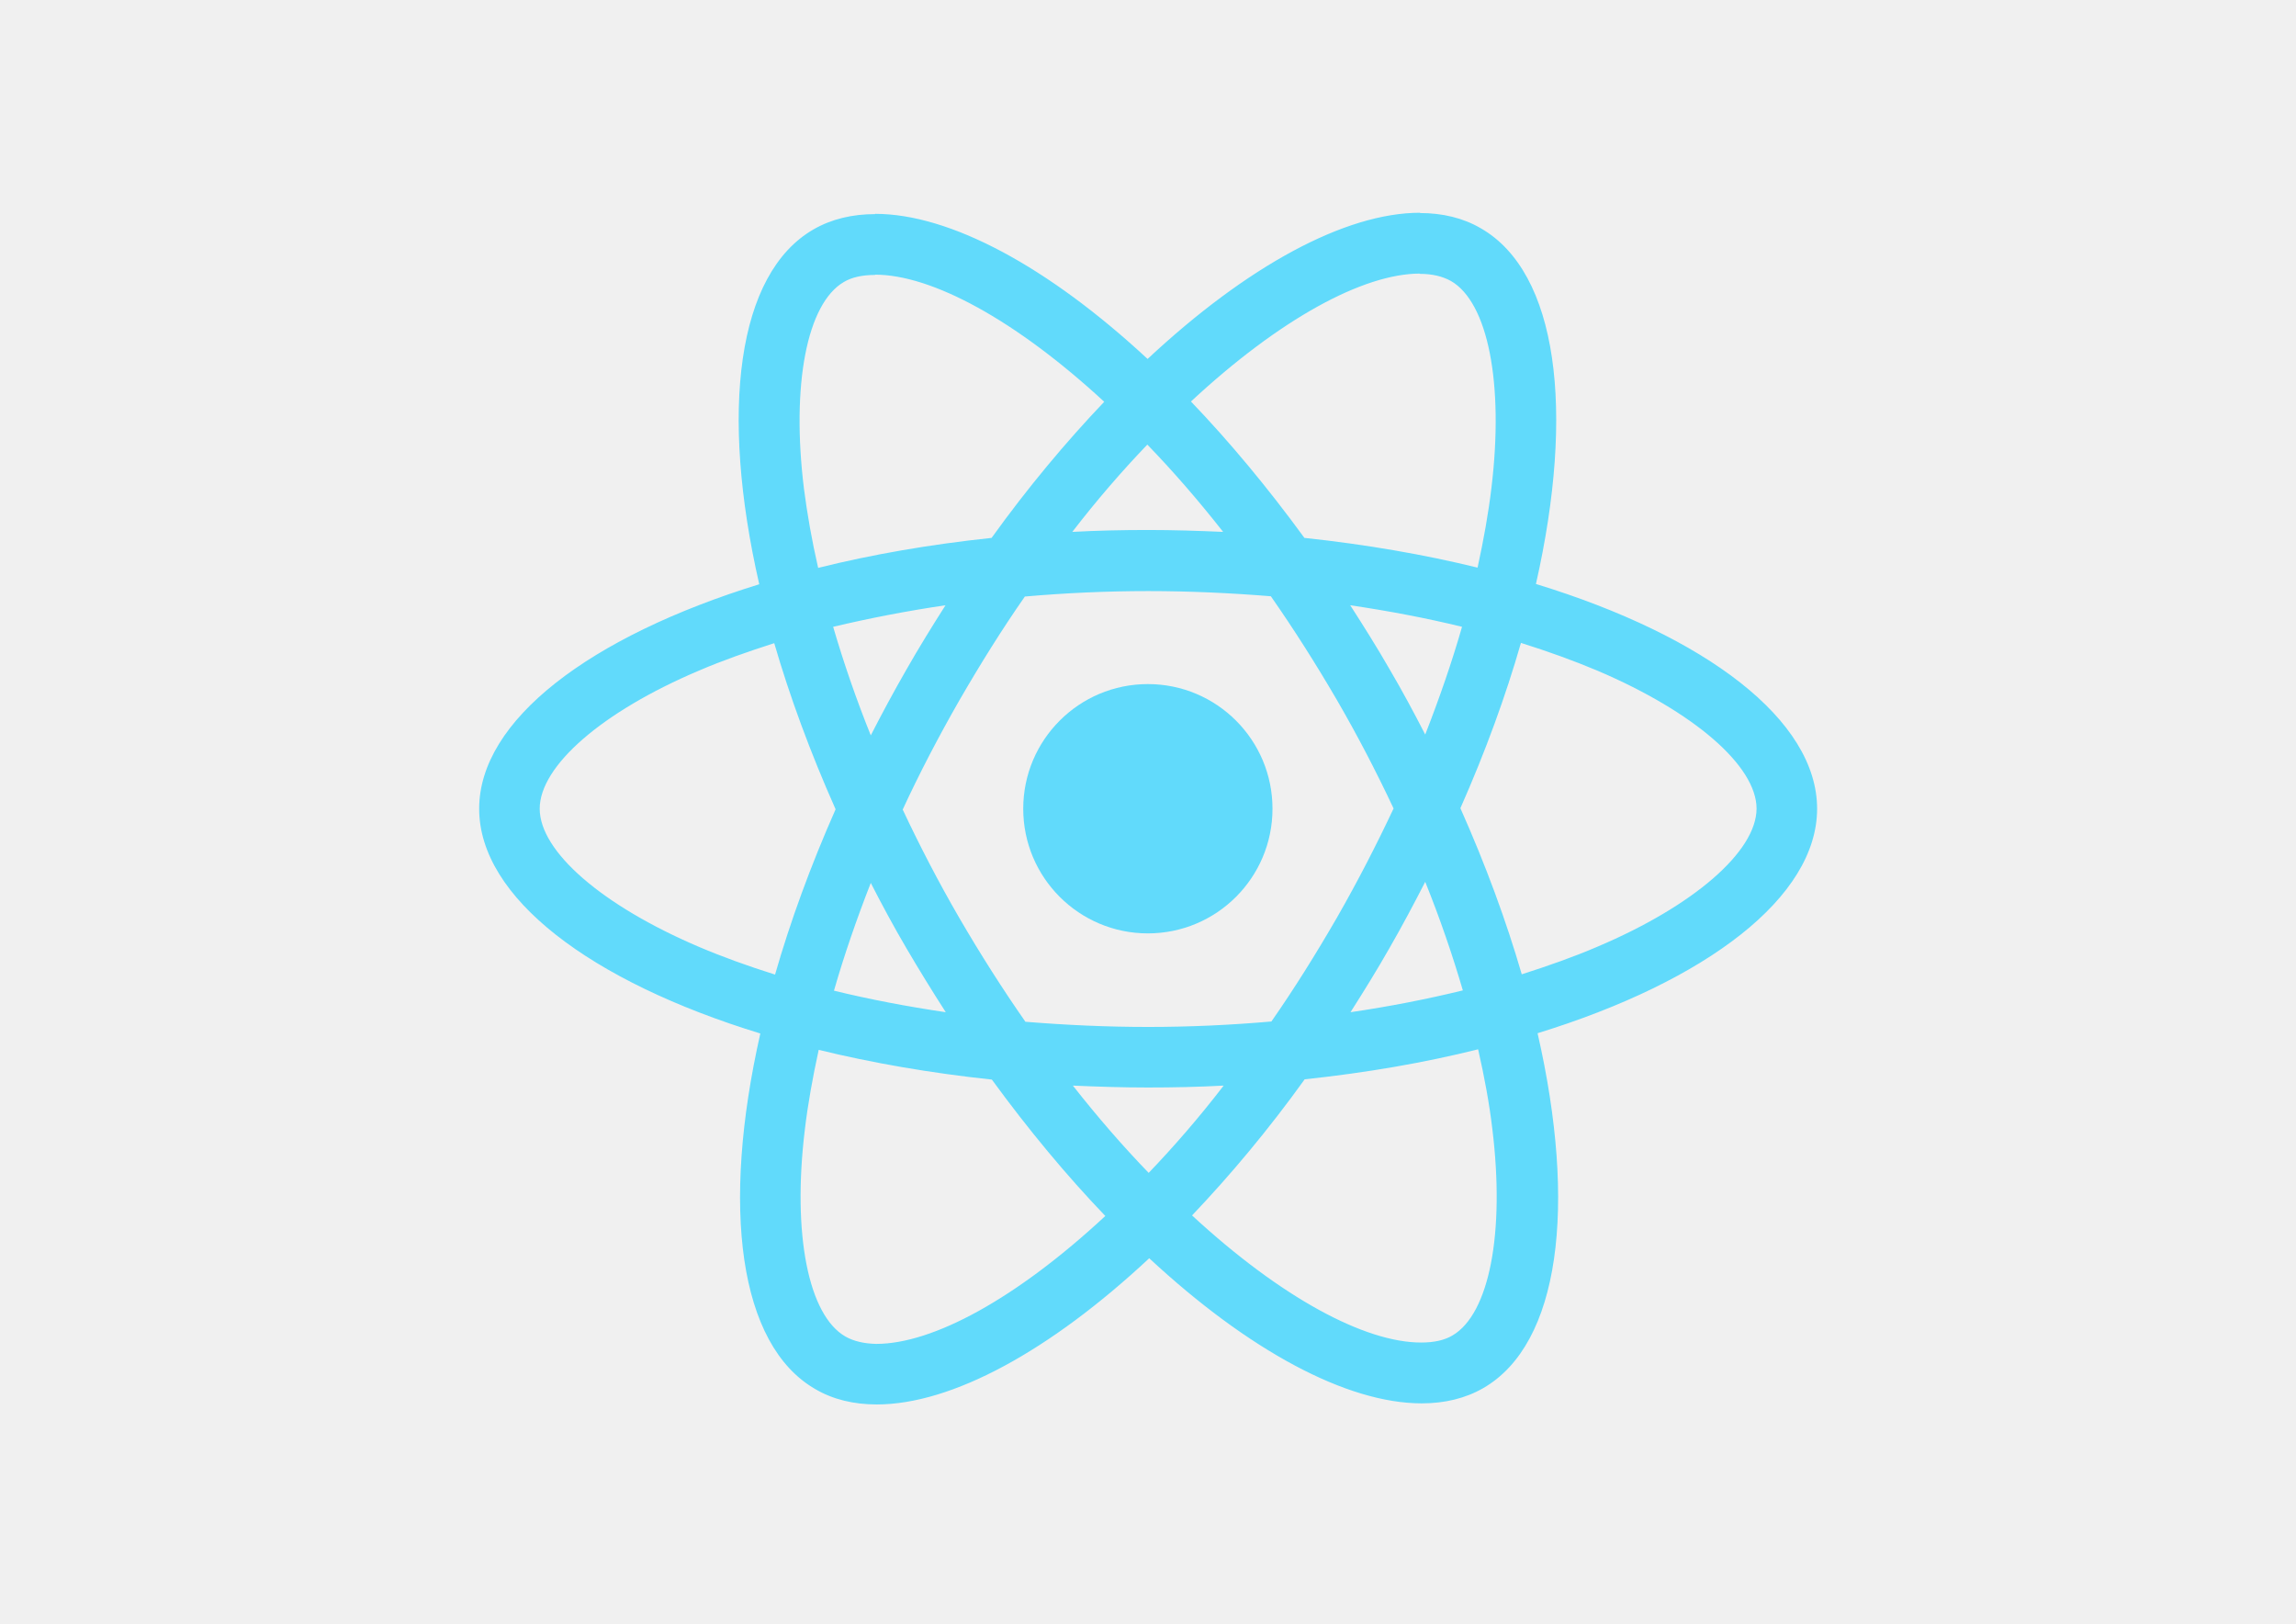
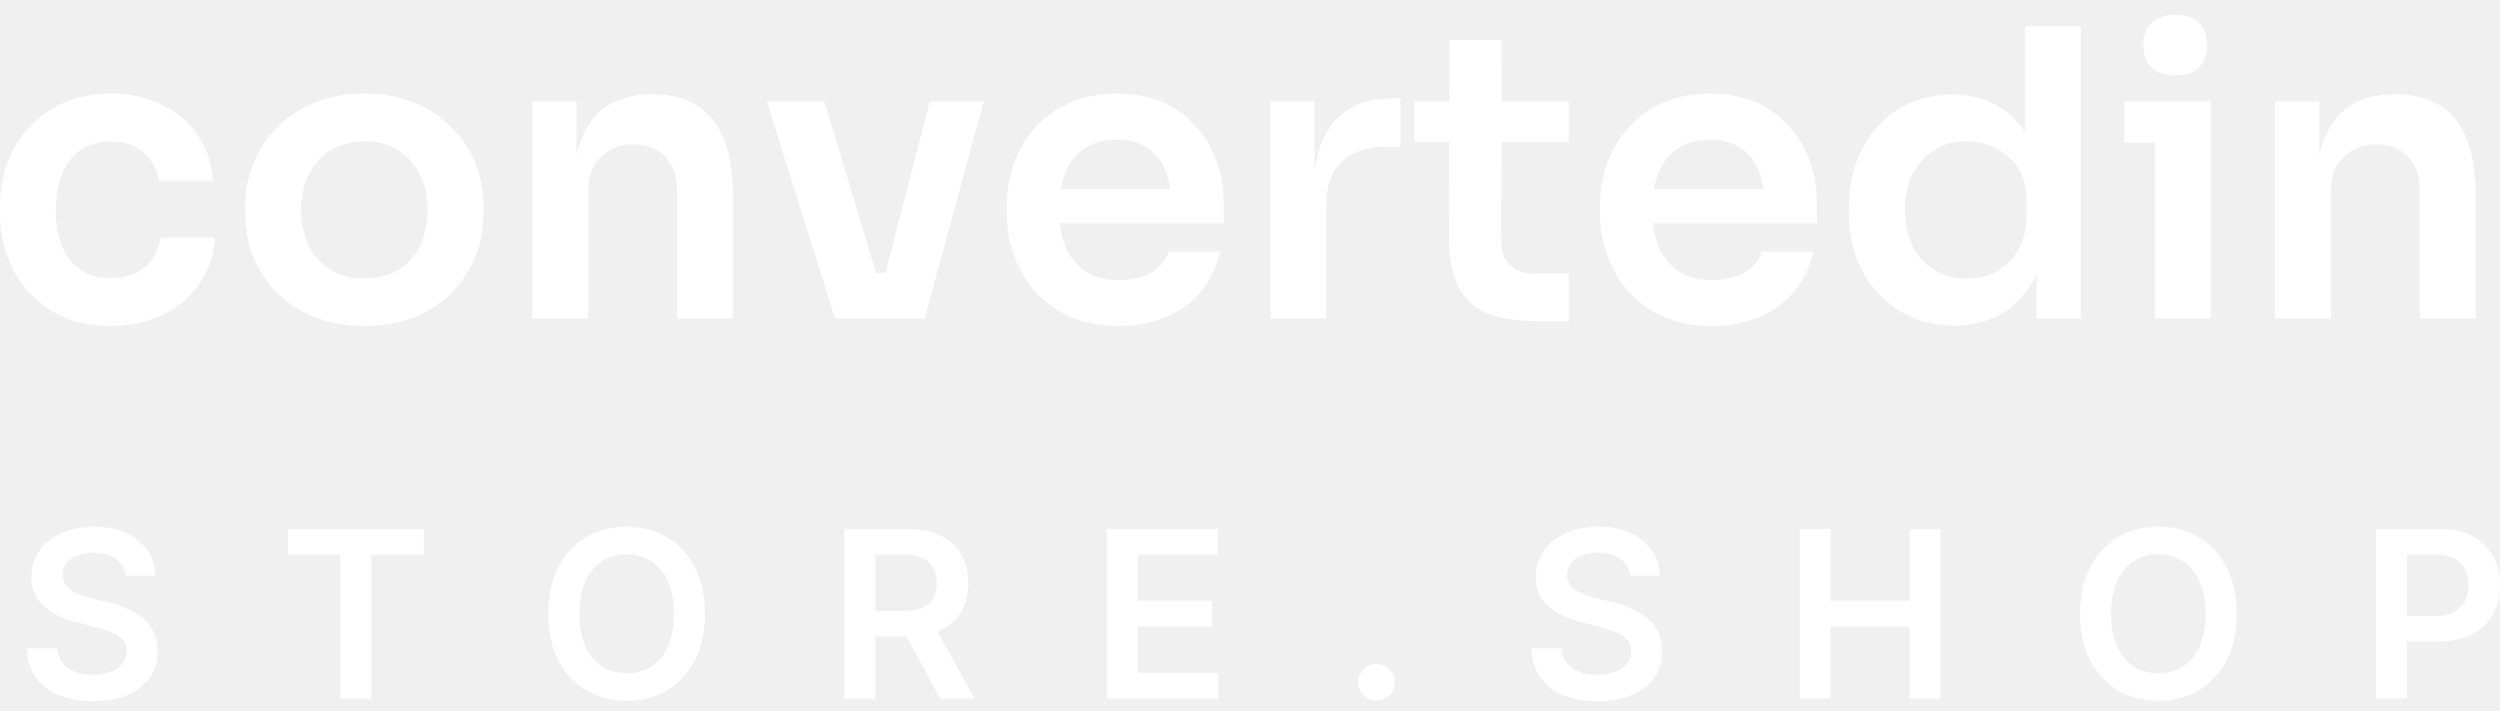
- <svg xmlns="http://www.w3.org/2000/svg" viewBox="0 0 841.9 595.3">
-   <g fill="#61DAFB">
-     <path d="M666.3 296.5c0-32.5-40.7-63.3-103.1-82.4 14.4-63.6 8-114.2-20.2-130.4-6.5-3.8-14.1-5.6-22.4-5.6v22.3c4.6 0 8.3.9 11.4 2.6 13.6 7.8 19.5 37.5 14.9 75.7-1.1 9.4-2.9 19.3-5.1 29.4-19.6-4.8-41-8.5-63.5-10.9-13.5-18.5-27.5-35.3-41.6-50 32.6-30.3 63.2-46.9 84-46.9V78c-27.5 0-63.5 19.6-99.9 53.6-36.4-33.8-72.4-53.2-99.9-53.2v22.3c20.7 0 51.4 16.5 84 46.6-14 14.7-28 31.4-41.3 49.9-22.6 2.4-44 6.1-63.6 11-2.3-10-4-19.7-5.2-29-4.7-38.2 1.1-67.9 14.6-75.8 3-1.8 6.9-2.6 11.5-2.6V78.5c-8.4 0-16 1.8-22.6 5.6-28.1 16.2-34.4 66.7-19.9 130.1-62.2 19.2-102.7 49.9-102.7 82.3 0 32.5 40.7 63.3 103.1 82.4-14.4 63.6-8 114.2 20.2 130.4 6.5 3.8 14.1 5.6 22.5 5.6 27.5 0 63.5-19.6 99.9-53.6 36.4 33.8 72.4 53.2 99.9 53.2 8.4 0 16-1.8 22.6-5.6 28.1-16.2 34.4-66.7 19.9-130.1 62-19.1 102.5-49.9 102.5-82.3zm-130.2-66.7c-3.7 12.9-8.3 26.2-13.5 39.5-4.1-8-8.4-16-13.1-24-4.6-8-9.5-15.8-14.4-23.4 14.2 2.1 27.9 4.7 41 7.9zm-45.8 106.5c-7.8 13.5-15.8 26.3-24.1 38.2-14.9 1.3-30 2-45.2 2-15.1 0-30.2-.7-45-1.9-8.3-11.9-16.4-24.6-24.2-38-7.6-13.1-14.5-26.4-20.8-39.8 6.2-13.4 13.2-26.8 20.7-39.9 7.8-13.5 15.8-26.3 24.1-38.2 14.9-1.3 30-2 45.2-2 15.1 0 30.2.7 45 1.9 8.3 11.9 16.4 24.6 24.2 38 7.6 13.1 14.5 26.4 20.8 39.8-6.3 13.4-13.2 26.8-20.7 39.9zm32.3-13c5.4 13.4 10 26.8 13.8 39.8-13.1 3.2-26.9 5.9-41.2 8 4.9-7.7 9.8-15.6 14.4-23.7 4.6-8 8.9-16.1 13-24.1zM421.2 430c-9.3-9.6-18.6-20.3-27.8-32 9 .4 18.2.7 27.5.7 9.4 0 18.7-.2 27.8-.7-9 11.7-18.3 22.4-27.5 32zm-74.4-58.9c-14.2-2.1-27.9-4.7-41-7.9 3.7-12.9 8.3-26.2 13.5-39.5 4.1 8 8.4 16 13.1 24 4.7 8 9.5 15.8 14.4 23.4zM420.7 163c9.3 9.6 18.6 20.3 27.8 32-9-.4-18.2-.7-27.5-.7-9.4 0-18.7.2-27.8.7 9-11.7 18.3-22.4 27.5-32zm-74 58.9c-4.9 7.7-9.8 15.6-14.4 23.7-4.6 8-8.9 16-13 24-5.4-13.4-10-26.8-13.8-39.8 13.1-3.1 26.9-5.8 41.2-7.9zm-90.5 125.2c-35.4-15.1-58.3-34.9-58.3-50.6 0-15.7 22.9-35.6 58.3-50.6 8.6-3.7 18-7 27.7-10.1 5.7 19.6 13.2 40 22.5 60.9-9.2 20.8-16.6 41.1-22.2 60.6-9.9-3.1-19.3-6.5-28-10.2zM310 490c-13.6-7.8-19.5-37.5-14.9-75.7 1.1-9.4 2.9-19.3 5.1-29.4 19.6 4.8 41 8.5 63.5 10.9 13.5 18.5 27.5 35.3 41.6 50-32.6 30.3-63.2 46.9-84 46.9-4.5-.1-8.3-1-11.3-2.7zm237.2-76.2c4.7 38.2-1.1 67.9-14.6 75.8-3 1.8-6.9 2.6-11.5 2.6-20.7 0-51.4-16.5-84-46.6 14-14.7 28-31.4 41.3-49.9 22.6-2.4 44-6.1 63.6-11 2.3 10.1 4.1 19.8 5.2 29.1zm38.5-66.7c-8.6 3.7-18 7-27.7 10.1-5.7-19.6-13.2-40-22.5-60.9 9.2-20.8 16.6-41.1 22.2-60.6 9.9 3.1 19.3 6.5 28.1 10.2 35.4 15.1 58.3 34.9 58.3 50.6-.1 15.7-23 35.6-58.4 50.6zM320.8 78.4z" />
-     <circle cx="420.9" cy="296.5" r="45.7" />
-     <path d="M520.5 78.1z" />
-   </g>
+ <svg xmlns="http://www.w3.org/2000/svg" width="102" height="29" viewBox="0 0 102 29" fill="none">
+   <path d="M92.824 12.988V4.131H94.627V7.931H94.463C94.463 7.029 94.584 6.279 94.824 5.68C95.064 5.071 95.419 4.615 95.889 4.31C96.37 4.006 96.966 3.853 97.676 3.853H97.774C98.834 3.853 99.638 4.196 100.184 4.881C100.73 5.555 101.003 6.567 101.003 7.915V12.988H98.725V7.719C98.725 7.176 98.567 6.735 98.25 6.398C97.944 6.061 97.517 5.892 96.971 5.892C96.414 5.892 95.96 6.066 95.611 6.414C95.272 6.752 95.103 7.208 95.103 7.785V12.988H92.824Z" fill="white" />
+   <path d="M87.92 12.988V4.131H90.198V12.988H87.92ZM86.674 5.827V4.131H90.198V5.827H86.674ZM88.756 3.071C88.308 3.071 87.975 2.956 87.756 2.728C87.548 2.489 87.445 2.19 87.445 1.831C87.445 1.472 87.548 1.178 87.756 0.95C87.975 0.722 88.308 0.607 88.756 0.607C89.204 0.607 89.532 0.722 89.739 0.95C89.947 1.178 90.051 1.472 90.051 1.831C90.051 2.19 89.947 2.489 89.739 2.728C89.532 2.956 89.204 3.071 88.756 3.071Z" fill="white" />
+   <path d="M79.721 13.282C79.098 13.282 78.524 13.168 77.999 12.939C77.475 12.711 77.021 12.39 76.639 11.977C76.257 11.563 75.961 11.085 75.754 10.541C75.546 9.987 75.442 9.389 75.442 8.747V8.404C75.442 7.774 75.541 7.181 75.737 6.626C75.945 6.072 76.229 5.588 76.59 5.175C76.961 4.762 77.404 4.441 77.918 4.212C78.442 3.973 79.021 3.853 79.655 3.853C80.354 3.853 80.966 4.006 81.491 4.31C82.026 4.604 82.452 5.05 82.769 5.648C83.086 6.246 83.261 6.996 83.294 7.899L82.622 7.116V1.08H84.9V12.988H83.097V9.22H83.491C83.458 10.123 83.272 10.878 82.933 11.487C82.594 12.085 82.147 12.537 81.589 12.841C81.043 13.135 80.42 13.282 79.721 13.282ZM80.229 11.373C80.677 11.373 81.087 11.275 81.458 11.08C81.83 10.873 82.125 10.579 82.343 10.199C82.573 9.807 82.687 9.351 82.687 8.829V8.176C82.687 7.654 82.573 7.219 82.343 6.871C82.114 6.512 81.813 6.24 81.442 6.056C81.07 5.86 80.666 5.762 80.229 5.762C79.737 5.762 79.3 5.882 78.917 6.121C78.546 6.349 78.251 6.675 78.032 7.1C77.825 7.524 77.721 8.018 77.721 8.584C77.721 9.149 77.83 9.644 78.049 10.068C78.267 10.482 78.562 10.802 78.934 11.031C79.316 11.259 79.748 11.373 80.229 11.373Z" fill="white" />
+   <path d="M69.851 13.298C69.086 13.298 68.414 13.168 67.835 12.906C67.267 12.646 66.791 12.298 66.409 11.863C66.037 11.417 65.753 10.922 65.556 10.378C65.371 9.834 65.278 9.28 65.278 8.714V8.404C65.278 7.817 65.371 7.252 65.556 6.708C65.753 6.153 66.037 5.664 66.409 5.24C66.791 4.805 67.261 4.462 67.818 4.212C68.376 3.951 69.02 3.821 69.753 3.821C70.714 3.821 71.517 4.033 72.162 4.457C72.818 4.87 73.309 5.419 73.637 6.105C73.965 6.779 74.129 7.507 74.129 8.29V9.106H66.245V7.719H72.703L71.998 8.404C71.998 7.839 71.916 7.355 71.752 6.953C71.588 6.55 71.337 6.24 70.998 6.023C70.671 5.805 70.255 5.697 69.753 5.697C69.25 5.697 68.824 5.811 68.474 6.039C68.124 6.268 67.857 6.599 67.671 7.034C67.496 7.458 67.409 7.97 67.409 8.568C67.409 9.122 67.496 9.617 67.671 10.052C67.846 10.476 68.113 10.813 68.474 11.063C68.835 11.303 69.294 11.422 69.851 11.422C70.408 11.422 70.862 11.313 71.211 11.096C71.561 10.868 71.785 10.59 71.883 10.264H73.982C73.85 10.873 73.599 11.406 73.228 11.863C72.856 12.319 72.381 12.673 71.802 12.923C71.233 13.173 70.583 13.298 69.851 13.298Z" fill="white" />
+   <path d="M62.725 13.102C61.905 13.102 61.228 12.999 60.693 12.792C60.168 12.575 59.775 12.216 59.512 11.716C59.25 11.205 59.119 10.52 59.119 9.66L59.135 1.635H61.266L61.25 9.807C61.25 10.242 61.364 10.579 61.594 10.819C61.834 11.047 62.173 11.161 62.61 11.161H64.004V13.102H62.725ZM57.709 5.795V4.131H64.004V5.795H57.709Z" fill="white" />
+   <path d="M51.829 12.988V4.131H53.633V7.883H53.583C53.583 6.61 53.856 5.648 54.403 4.995C54.949 4.343 55.752 4.017 56.812 4.017H57.14V5.99H56.517C55.752 5.99 55.157 6.197 54.731 6.61C54.316 7.013 54.108 7.6 54.108 8.372V12.988H51.829Z" fill="white" />
+   <path d="M45.648 13.298C44.883 13.298 44.211 13.168 43.632 12.906C43.064 12.646 42.588 12.298 42.206 11.863C41.834 11.417 41.55 10.922 41.353 10.378C41.168 9.834 41.075 9.28 41.075 8.714V8.404C41.075 7.817 41.168 7.252 41.353 6.708C41.55 6.153 41.834 5.664 42.206 5.24C42.588 4.805 43.058 4.462 43.615 4.212C44.173 3.951 44.817 3.821 45.55 3.821C46.511 3.821 47.314 4.033 47.959 4.457C48.615 4.87 49.106 5.419 49.434 6.105C49.762 6.779 49.926 7.507 49.926 8.29V9.106H42.042V7.719H48.5L47.795 8.404C47.795 7.839 47.713 7.355 47.549 6.953C47.385 6.55 47.134 6.24 46.795 6.023C46.468 5.805 46.052 5.697 45.55 5.697C45.047 5.697 44.621 5.811 44.271 6.039C43.921 6.268 43.654 6.599 43.468 7.034C43.293 7.458 43.206 7.97 43.206 8.568C43.206 9.122 43.293 9.617 43.468 10.052C43.643 10.476 43.91 10.813 44.271 11.063C44.632 11.303 45.091 11.422 45.648 11.422C46.205 11.422 46.659 11.313 47.008 11.096C47.358 10.868 47.582 10.59 47.681 10.264H49.779C49.648 10.873 49.396 11.406 49.025 11.863C48.653 12.319 48.178 12.673 47.599 12.923C47.03 13.173 46.38 13.298 45.648 13.298Z" fill="white" />
+   <path d="M34.071 12.988L31.285 4.131H33.629L36.3 12.988H34.071ZM34.743 12.988V11.129H37.153V12.988H34.743ZM35.645 12.988L37.94 4.131H40.136L37.727 12.988H35.645Z" fill="white" />
+   <path d="M21.72 12.988V4.131H23.523V7.931H23.359C23.359 7.029 23.479 6.279 23.72 5.68C23.96 5.071 24.315 4.615 24.785 4.31C25.266 4.006 25.861 3.853 26.572 3.853H26.67C27.73 3.853 28.533 4.196 29.079 4.881C29.626 5.555 29.899 6.567 29.899 7.915V12.988H27.621V7.719C27.621 7.176 27.462 6.735 27.145 6.398C26.839 6.061 26.413 5.892 25.867 5.892C25.309 5.892 24.856 6.066 24.506 6.414C24.168 6.752 23.998 7.208 23.998 7.785V12.988H21.72Z" fill="white" />
+   <path d="M14.873 13.298C14.086 13.298 13.392 13.173 12.791 12.923C12.19 12.673 11.682 12.336 11.267 11.912C10.851 11.476 10.535 10.987 10.316 10.444C10.108 9.9 10.005 9.334 10.005 8.747V8.404C10.005 7.795 10.114 7.219 10.332 6.675C10.562 6.121 10.884 5.631 11.3 5.207C11.726 4.772 12.239 4.435 12.84 4.196C13.441 3.946 14.119 3.821 14.873 3.821C15.627 3.821 16.304 3.946 16.905 4.196C17.506 4.435 18.015 4.772 18.43 5.207C18.856 5.631 19.178 6.121 19.397 6.675C19.615 7.219 19.725 7.795 19.725 8.404V8.747C19.725 9.334 19.615 9.9 19.397 10.444C19.189 10.987 18.878 11.476 18.463 11.912C18.047 12.336 17.539 12.673 16.938 12.923C16.337 13.173 15.649 13.298 14.873 13.298ZM14.873 11.357C15.43 11.357 15.9 11.237 16.282 10.998C16.665 10.748 16.954 10.416 17.151 10.003C17.348 9.579 17.446 9.1 17.446 8.568C17.446 8.024 17.343 7.545 17.135 7.132C16.938 6.708 16.643 6.376 16.25 6.137C15.867 5.887 15.408 5.762 14.873 5.762C14.337 5.762 13.873 5.887 13.48 6.137C13.097 6.376 12.802 6.708 12.594 7.132C12.387 7.545 12.283 8.024 12.283 8.568C12.283 9.1 12.381 9.579 12.578 10.003C12.786 10.416 13.081 10.748 13.463 10.998C13.846 11.237 14.316 11.357 14.873 11.357Z" fill="white" />
+   <path d="M4.54 13.298C3.765 13.298 3.093 13.168 2.524 12.906C1.967 12.646 1.497 12.298 1.115 11.863C0.743 11.428 0.464 10.938 0.279 10.395C0.093 9.851 0 9.296 0 8.731V8.421C0 7.823 0.093 7.252 0.279 6.708C0.475 6.153 0.765 5.664 1.147 5.24C1.53 4.805 2 4.462 2.557 4.212C3.125 3.951 3.781 3.821 4.524 3.821C5.3 3.821 5.994 3.973 6.606 4.278C7.218 4.571 7.704 4.984 8.065 5.517C8.436 6.05 8.644 6.67 8.687 7.377H6.475C6.42 6.92 6.223 6.539 5.885 6.235C5.557 5.931 5.103 5.778 4.524 5.778C4.021 5.778 3.601 5.898 3.262 6.137C2.934 6.376 2.688 6.708 2.524 7.132C2.36 7.545 2.278 8.024 2.278 8.568C2.278 9.09 2.355 9.563 2.508 9.987C2.672 10.411 2.918 10.742 3.246 10.982C3.584 11.221 4.016 11.341 4.54 11.341C4.934 11.341 5.273 11.27 5.557 11.129C5.841 10.987 6.065 10.791 6.229 10.541C6.404 10.291 6.513 10.008 6.557 9.693H8.769C8.726 10.411 8.513 11.042 8.13 11.585C7.759 12.118 7.261 12.537 6.639 12.841C6.027 13.146 5.327 13.298 4.54 13.298Z" fill="white" />
+   <path d="M96.941 28.503V21.582H99.549C100.083 21.582 100.531 21.682 100.893 21.88C101.258 22.078 101.533 22.351 101.718 22.698C101.906 23.042 102 23.434 102 23.873C102 24.317 101.906 24.712 101.718 25.056C101.53 25.401 101.253 25.672 100.886 25.87C100.52 26.066 100.068 26.164 99.531 26.164H97.803V25.134H99.362C99.674 25.134 99.93 25.08 100.129 24.972C100.328 24.863 100.475 24.715 100.571 24.526C100.668 24.336 100.717 24.119 100.717 23.873C100.717 23.628 100.668 23.412 100.571 23.225C100.475 23.038 100.327 22.892 100.126 22.789C99.927 22.683 99.67 22.63 99.355 22.63H98.201V28.503H96.941Z" fill="white" />
+   <path d="M91.256 25.043C91.256 25.788 91.115 26.427 90.835 26.959C90.556 27.488 90.176 27.893 89.694 28.175C89.214 28.456 88.67 28.597 88.061 28.597C87.452 28.597 86.906 28.456 86.424 28.175C85.944 27.891 85.564 27.485 85.283 26.955C85.005 26.424 84.865 25.786 84.865 25.043C84.865 24.297 85.005 23.66 85.283 23.13C85.564 22.599 85.944 22.192 86.424 21.91C86.906 21.629 87.452 21.488 88.061 21.488C88.67 21.488 89.214 21.629 89.694 21.91C90.176 22.192 90.556 22.599 90.835 23.13C91.115 23.66 91.256 24.297 91.256 25.043ZM89.989 25.043C89.989 24.518 89.907 24.075 89.741 23.715C89.578 23.352 89.352 23.078 89.062 22.894C88.773 22.707 88.439 22.613 88.061 22.613C87.683 22.613 87.349 22.707 87.059 22.894C86.769 23.078 86.542 23.352 86.376 23.715C86.213 24.075 86.132 24.518 86.132 25.043C86.132 25.567 86.213 26.011 86.376 26.374C86.542 26.734 86.769 27.008 87.059 27.195C87.349 27.38 87.683 27.472 88.061 27.472C88.439 27.472 88.773 27.38 89.062 27.195C89.352 27.008 89.578 26.734 89.741 26.374C89.907 26.011 89.989 25.567 89.989 25.043Z" fill="white" />
+   <path d="M73.433 28.503V21.582H74.692V24.512H77.915V21.582H79.178V28.503H77.915V25.563H74.692V28.503H73.433Z" fill="white" />
+   <path d="M66.508 23.485C66.477 23.19 66.343 22.96 66.108 22.796C65.875 22.631 65.571 22.549 65.198 22.549C64.935 22.549 64.71 22.588 64.522 22.667C64.334 22.746 64.191 22.853 64.091 22.988C63.991 23.123 63.94 23.278 63.938 23.451C63.938 23.595 63.971 23.72 64.037 23.826C64.105 23.932 64.196 24.022 64.312 24.096C64.427 24.169 64.555 24.229 64.695 24.279C64.836 24.328 64.977 24.37 65.12 24.404L65.772 24.566C66.034 24.627 66.287 24.709 66.529 24.813C66.773 24.916 66.992 25.047 67.184 25.205C67.379 25.363 67.533 25.553 67.646 25.776C67.759 25.999 67.816 26.26 67.816 26.56C67.816 26.965 67.712 27.322 67.503 27.631C67.295 27.937 66.994 28.177 66.6 28.351C66.209 28.522 65.734 28.607 65.177 28.607C64.636 28.607 64.167 28.524 63.768 28.357C63.372 28.191 63.062 27.947 62.838 27.628C62.616 27.308 62.496 26.918 62.478 26.458H63.717C63.736 26.699 63.81 26.9 63.941 27.06C64.073 27.22 64.244 27.339 64.454 27.418C64.667 27.497 64.905 27.536 65.167 27.536C65.441 27.536 65.681 27.496 65.887 27.415C66.095 27.331 66.258 27.216 66.376 27.07C66.494 26.921 66.554 26.748 66.556 26.55C66.554 26.369 66.501 26.221 66.396 26.104C66.292 25.984 66.146 25.885 65.958 25.806C65.773 25.725 65.555 25.653 65.306 25.59L64.515 25.387C63.943 25.241 63.49 25.019 63.157 24.722C62.827 24.422 62.661 24.024 62.661 23.529C62.661 23.121 62.772 22.764 62.994 22.458C63.218 22.151 63.523 21.914 63.908 21.745C64.292 21.573 64.728 21.488 65.215 21.488C65.708 21.488 66.141 21.573 66.512 21.745C66.885 21.914 67.178 22.149 67.391 22.451C67.604 22.75 67.714 23.095 67.721 23.485H66.508Z" fill="white" />
+   <path d="M56.165 28.577C55.959 28.577 55.782 28.505 55.635 28.361C55.488 28.217 55.416 28.041 55.418 27.834C55.416 27.631 55.488 27.457 55.635 27.313C55.782 27.169 55.959 27.097 56.165 27.097C56.364 27.097 56.537 27.169 56.684 27.313C56.834 27.457 56.91 27.631 56.912 27.834C56.91 27.971 56.873 28.096 56.803 28.209C56.735 28.321 56.645 28.412 56.532 28.479C56.421 28.544 56.298 28.577 56.165 28.577Z" fill="white" />
+   <path d="M45.16 28.503V21.582H49.683V22.633H46.42V24.512H49.449V25.563H46.42V27.452H49.71V28.503H45.16Z" fill="white" />
+   <path d="M34.447 28.503V21.582H37.055C37.589 21.582 38.037 21.675 38.4 21.86C38.764 22.044 39.039 22.303 39.225 22.637C39.413 22.968 39.507 23.354 39.507 23.796C39.507 24.239 39.411 24.625 39.221 24.951C39.033 25.276 38.756 25.527 38.389 25.705C38.023 25.881 37.572 25.968 37.038 25.968H35.181V24.928H36.868C37.181 24.928 37.436 24.885 37.636 24.799C37.835 24.712 37.982 24.584 38.077 24.418C38.174 24.248 38.223 24.041 38.223 23.796C38.223 23.55 38.174 23.341 38.077 23.167C37.98 22.992 37.831 22.859 37.632 22.768C37.433 22.676 37.176 22.63 36.861 22.63H35.707V28.503H34.447ZM38.04 25.367L39.761 28.503H38.355L36.664 25.367H38.04Z" fill="white" />
+   <path d="M28.762 25.043C28.762 25.788 28.622 26.427 28.341 26.959C28.063 27.488 27.683 27.893 27.2 28.175C26.721 28.456 26.176 28.597 25.567 28.597C24.958 28.597 24.413 28.456 23.93 28.175C23.451 27.891 23.07 27.485 22.79 26.955C22.511 26.424 22.372 25.786 22.372 25.043C22.372 24.297 22.511 23.66 22.79 23.13C23.07 22.599 23.451 22.192 23.93 21.91C24.413 21.629 24.958 21.488 25.567 21.488C26.176 21.488 26.721 21.629 27.2 21.91C27.683 22.192 28.063 22.599 28.341 23.13C28.622 23.66 28.762 24.297 28.762 25.043ZM27.496 25.043C27.496 24.518 27.413 24.075 27.248 23.715C27.085 23.352 26.859 23.078 26.569 22.894C26.279 22.707 25.945 22.613 25.567 22.613C25.189 22.613 24.855 22.707 24.566 22.894C24.276 23.078 24.048 23.352 23.883 23.715C23.72 24.075 23.639 24.518 23.639 25.043C23.639 25.567 23.72 26.011 23.883 26.374C24.048 26.734 24.276 27.008 24.566 27.195C24.855 27.38 25.189 27.472 25.567 27.472C25.945 27.472 26.279 27.38 26.569 27.195C26.859 27.008 27.085 26.734 27.248 26.374C27.413 26.011 27.496 25.567 27.496 25.043Z" fill="white" />
+   <path d="M11.745 22.633V21.582H17.293V22.633H15.144V28.503H13.894V22.633H11.745Z" fill="white" />
+   <path d="M5.126 23.485C5.095 23.19 4.961 22.96 4.726 22.796C4.492 22.631 4.189 22.549 3.816 22.549C3.553 22.549 3.328 22.588 3.14 22.667C2.952 22.746 2.808 22.853 2.709 22.988C2.609 23.123 2.558 23.278 2.556 23.451C2.556 23.595 2.589 23.72 2.654 23.826C2.722 23.932 2.814 24.022 2.929 24.096C3.045 24.169 3.173 24.229 3.313 24.279C3.453 24.328 3.595 24.37 3.737 24.404L4.389 24.566C4.652 24.627 4.904 24.709 5.147 24.813C5.391 24.916 5.609 25.047 5.802 25.205C5.997 25.363 6.151 25.553 6.264 25.776C6.377 25.999 6.433 26.26 6.433 26.56C6.433 26.965 6.329 27.322 6.121 27.631C5.913 27.937 5.612 28.177 5.218 28.351C4.826 28.522 4.352 28.607 3.795 28.607C3.254 28.607 2.784 28.524 2.386 28.357C1.99 28.191 1.68 27.947 1.456 27.628C1.234 27.308 1.114 26.918 1.096 26.458H2.335C2.353 26.699 2.428 26.9 2.559 27.06C2.691 27.22 2.861 27.339 3.072 27.418C3.285 27.497 3.522 27.536 3.785 27.536C4.059 27.536 4.299 27.496 4.505 27.415C4.713 27.331 4.876 27.216 4.994 27.07C5.111 26.921 5.171 26.748 5.174 26.55C5.171 26.369 5.118 26.221 5.014 26.104C4.91 25.984 4.764 25.885 4.576 25.806C4.391 25.725 4.173 25.653 3.924 25.59L3.133 25.387C2.56 25.241 2.108 25.019 1.775 24.722C1.444 24.422 1.279 24.024 1.279 23.529C1.279 23.121 1.39 22.764 1.612 22.458C1.836 22.151 2.14 21.914 2.525 21.745C2.91 21.573 3.346 21.488 3.833 21.488C4.326 21.488 4.758 21.573 5.13 21.745C5.503 21.914 5.796 22.149 6.009 22.451C6.222 22.75 6.332 23.095 6.338 23.485H5.126Z" fill="white" />
</svg>
